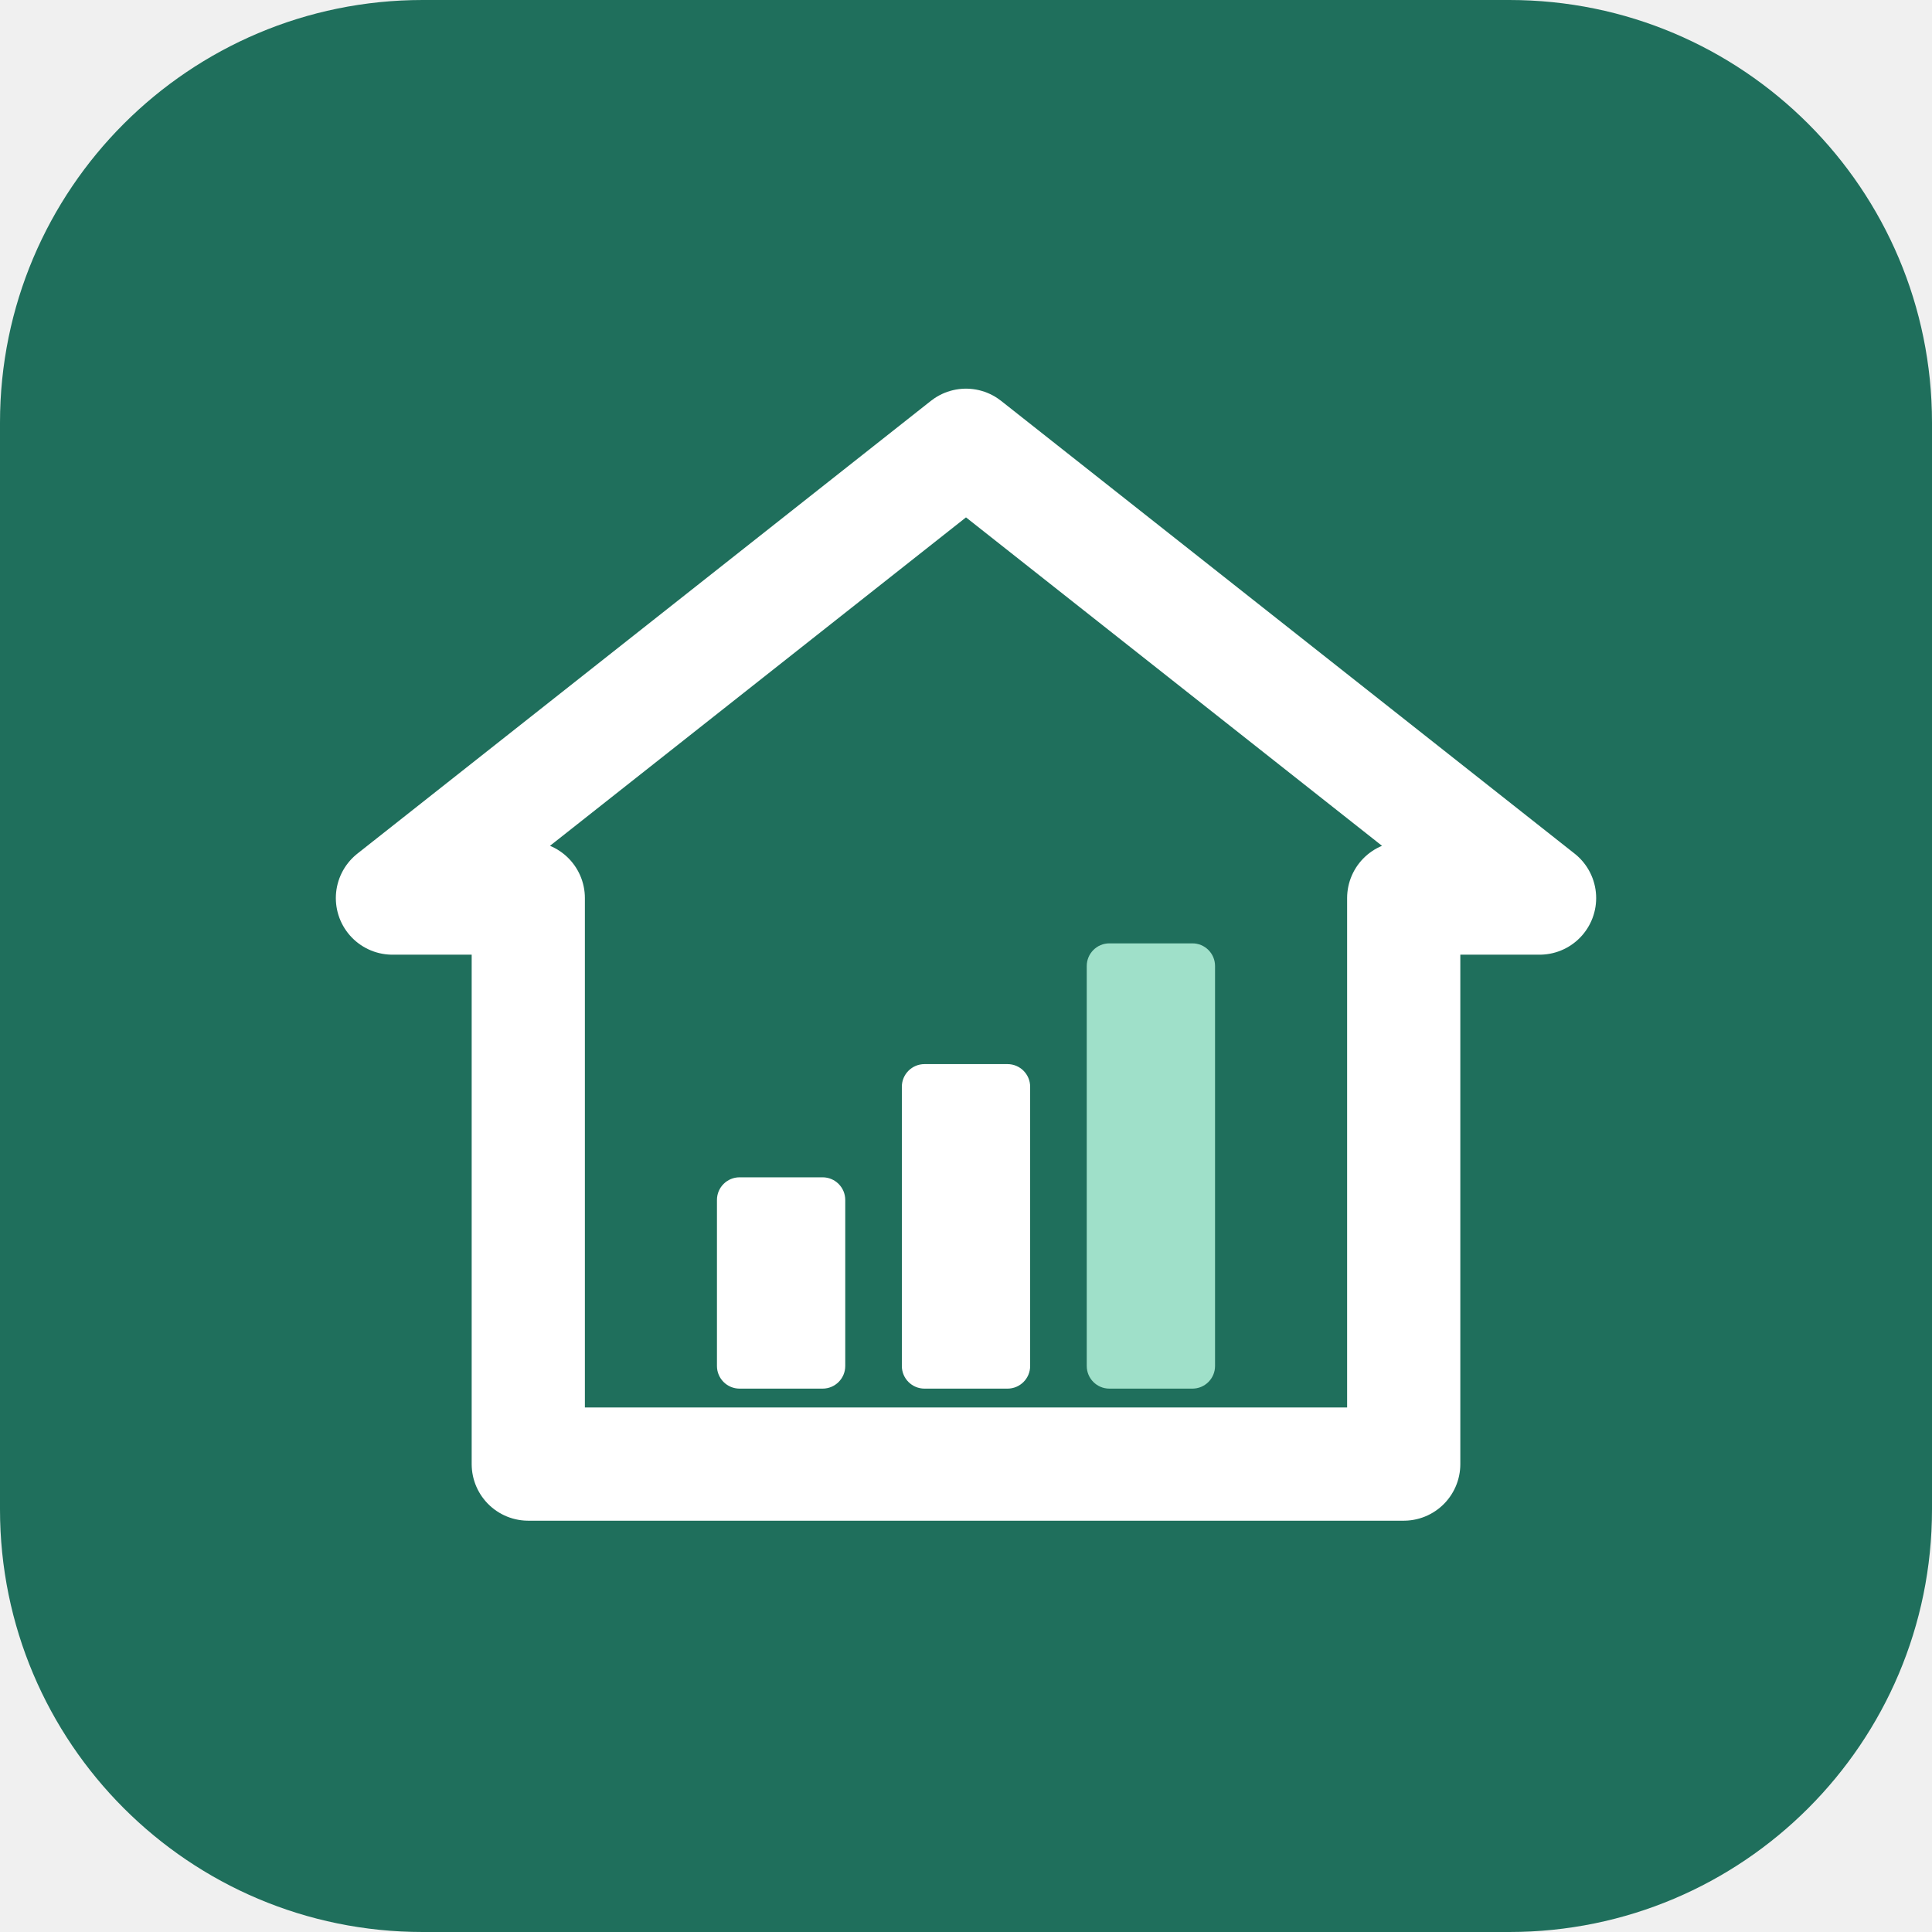
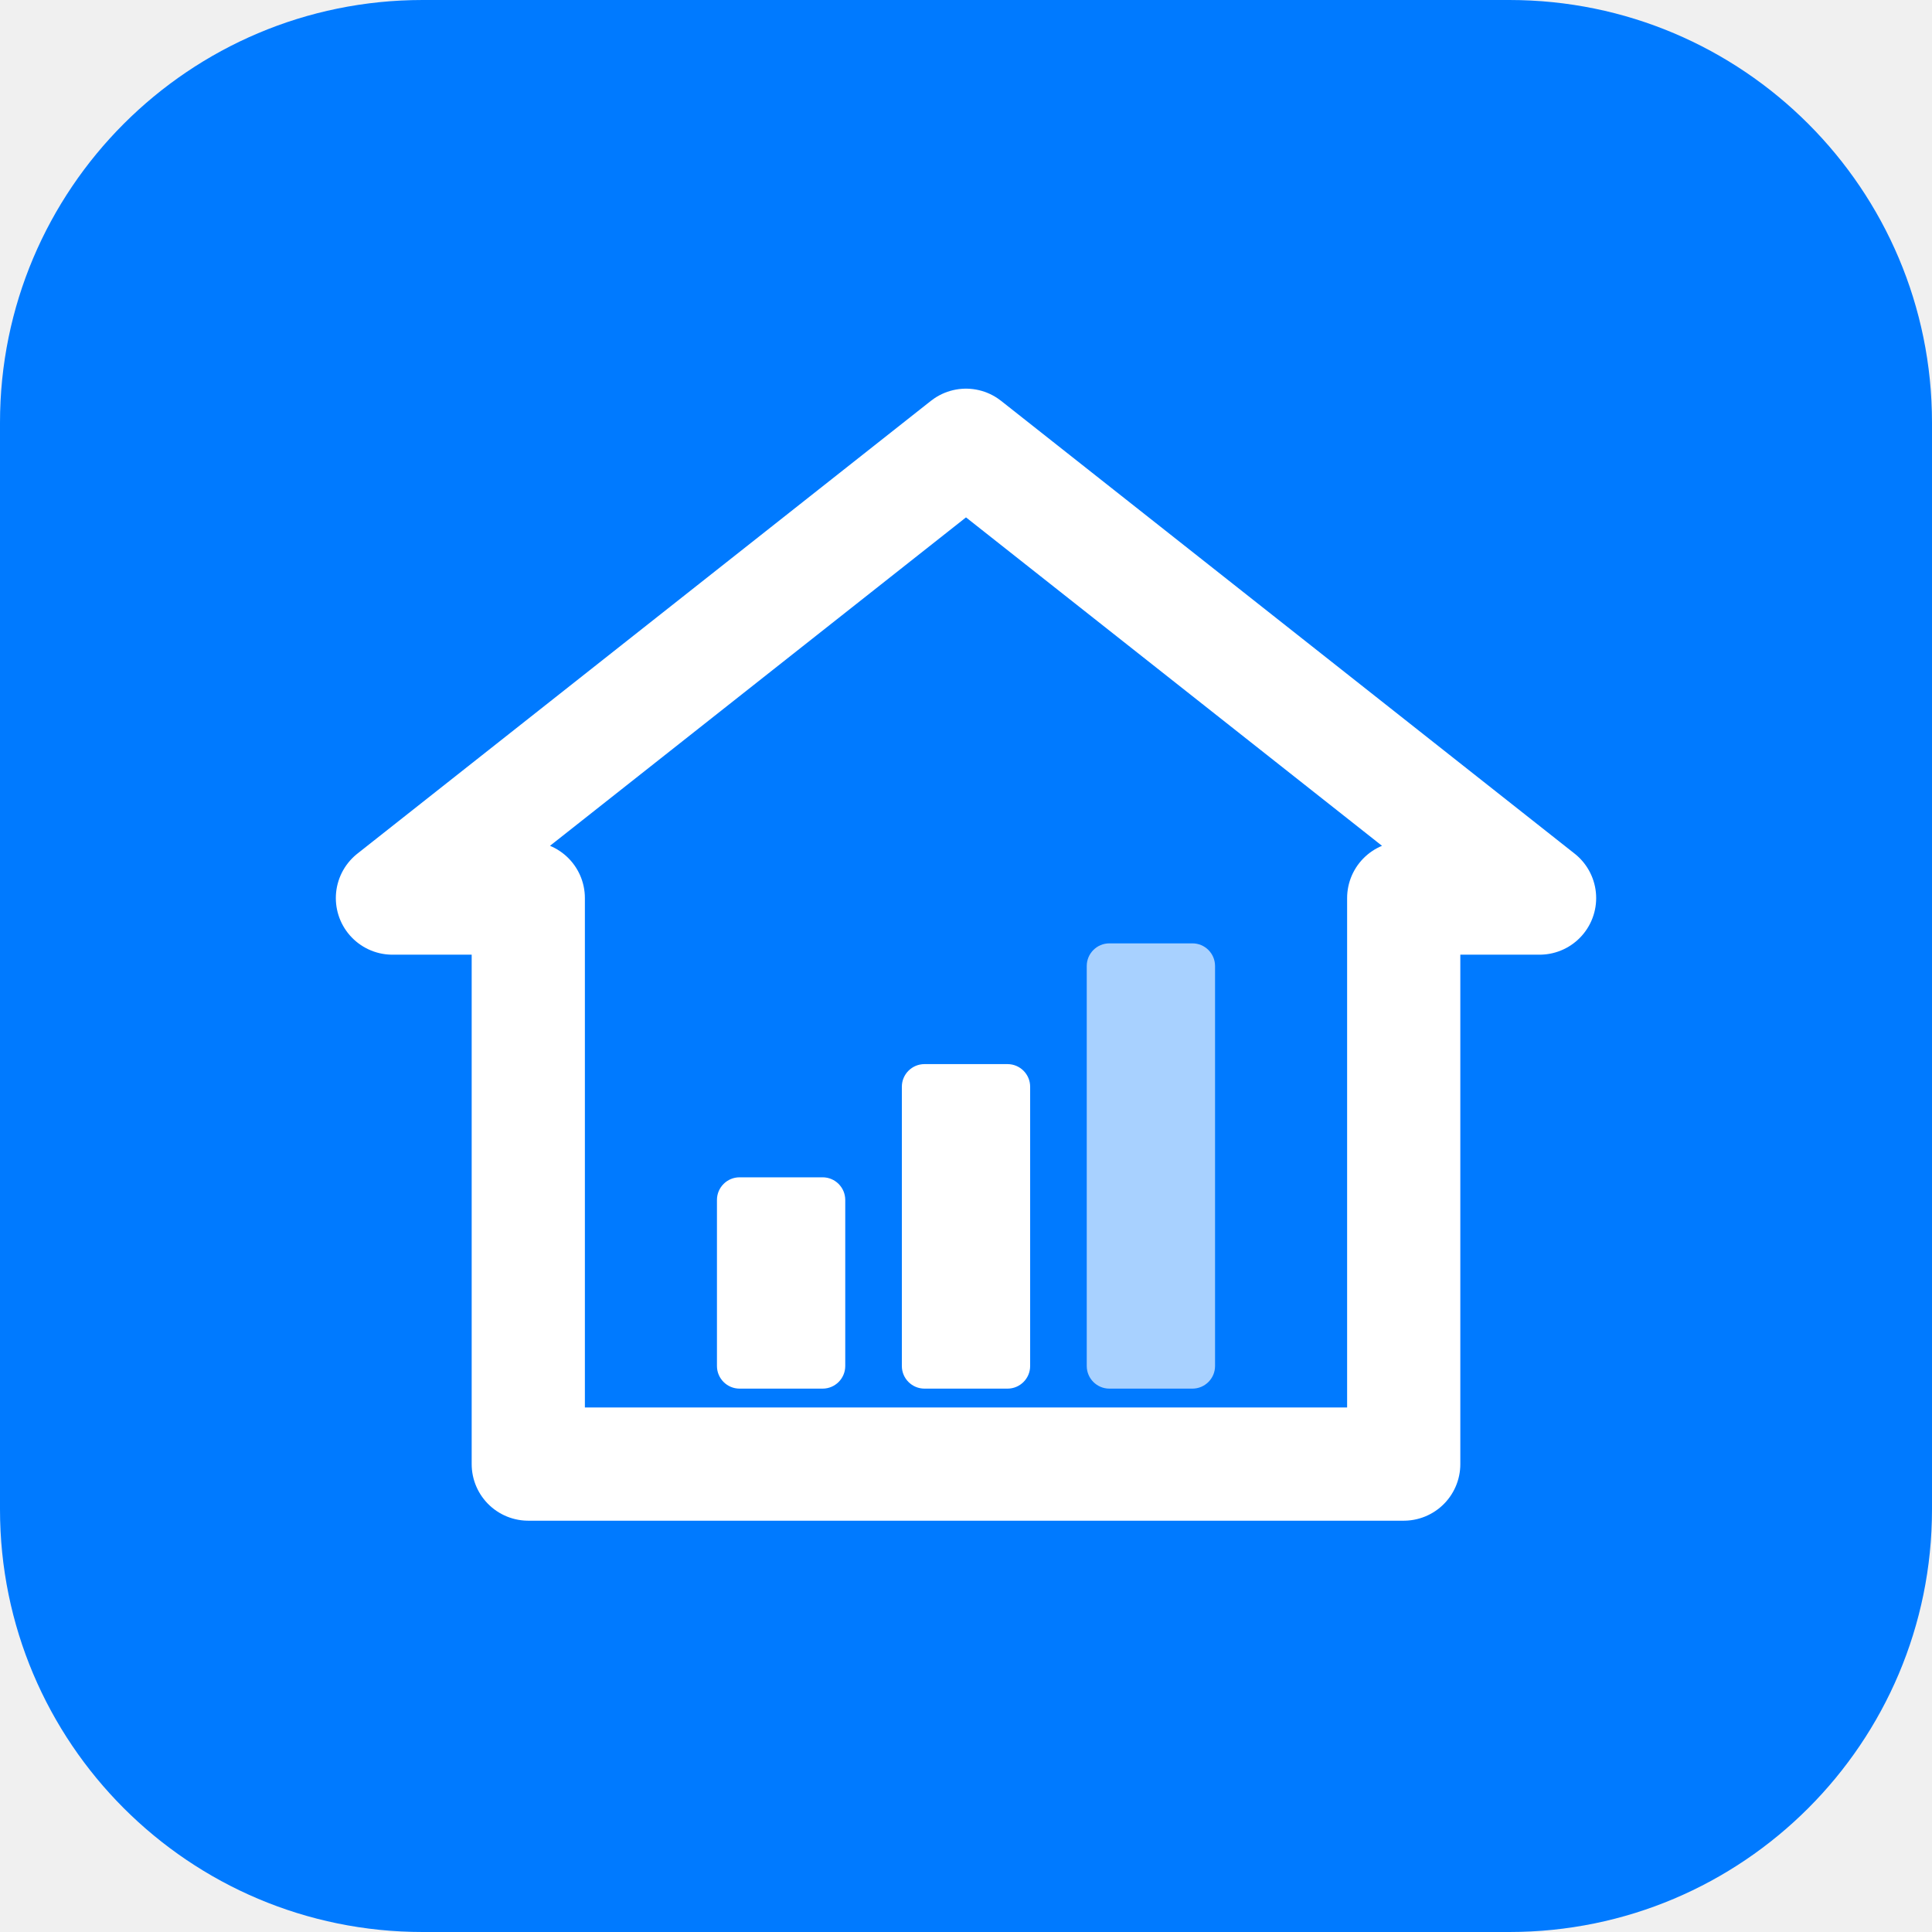
<svg xmlns="http://www.w3.org/2000/svg" viewBox="0 0 512 512">
-   <rect width="512" height="512" rx="112" fill="#1f6f5c" />
+   <rect width="512" height="512" rx="112" fill="#007aff" />
  <path d="M256 118 L408 238 L372 238 L372 388 L140 388 L140 238 L104 238 Z" fill="none" stroke="#ffffff" stroke-width="30" stroke-linejoin="round" />
  <rect x="190" y="312" width="34" height="56" rx="6" fill="#ffffff" />
  <rect x="239" y="282" width="34" height="86" rx="6" fill="#ffffff" />
-   <rect x="288" y="250" width="34" height="118" rx="6" fill="#9fe0c9" />
+   <rect x="288" y="250" width="34" height="118" rx="6" fill="#a8d1ff" />
</svg>
